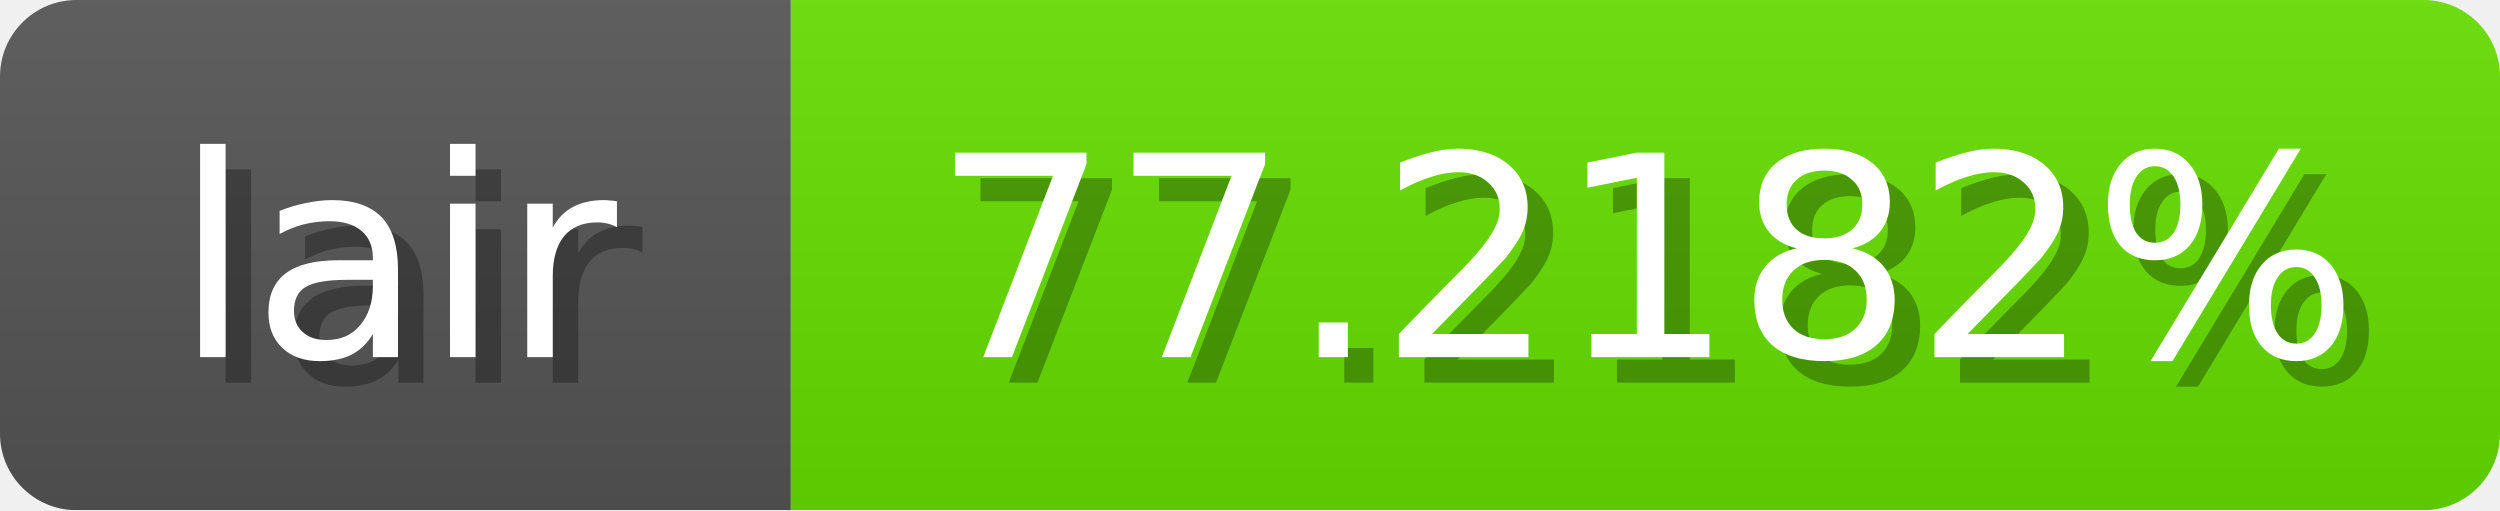
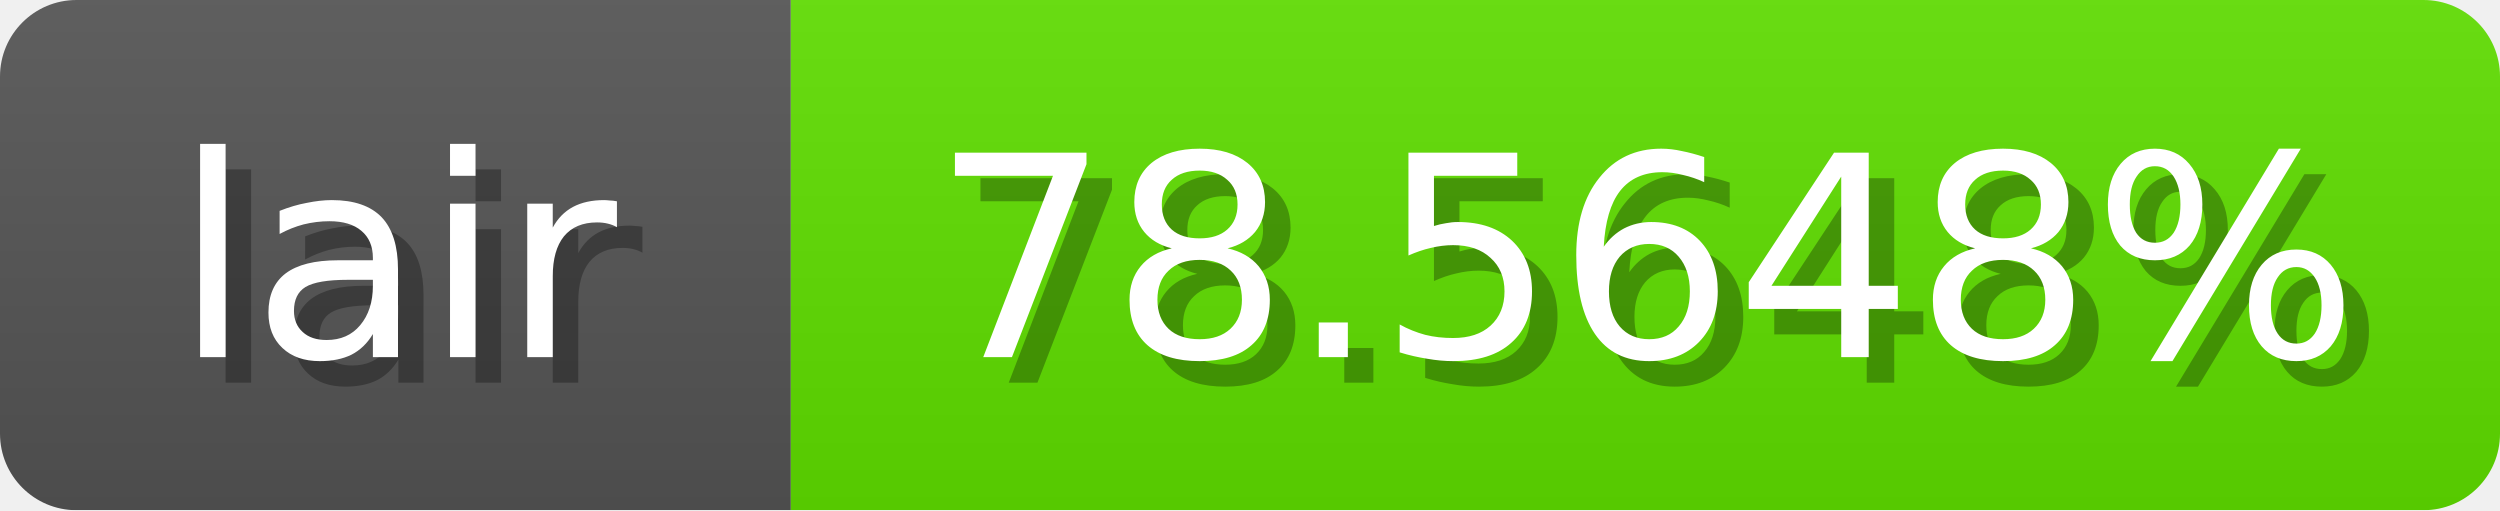
<svg xmlns="http://www.w3.org/2000/svg" width="98" height="20">
  <linearGradient id="b" x2="0" y2="100%">
    <stop offset="0" stop-color="#bbb" stop-opacity=".1" />
    <stop offset="1" stop-opacity=".1" />
  </linearGradient>
  <mask id="anybadge_1">
    <rect width="98" height="20" rx="3" fill="#fff" />
  </mask>
  <g mask="url(#anybadge_1)">
    <path fill="#555" d="M0 0h31v20H0z" />
-     <path fill="#66e000" d="M31 0h67v20H31z" />
+     <path fill="#60e000" d="M31 0h67v20H31z" />
    <path fill="url(#b)" d="M0 0h98v20H0z" />
  </g>
  <g fill="#fff" text-anchor="middle" font-family="DejaVu Sans,Verdana,Geneva,sans-serif" font-size="11">
    <text x="16.5" y="15" fill="#010101" fill-opacity=".3">lair</text>
    <text x="15.5" y="14">lair</text>
  </g>
  <g fill="#fff" text-anchor="middle" font-family="DejaVu Sans,Verdana,Geneva,sans-serif" font-size="11">
-     <text x="65.5" y="15" fill="#010101" fill-opacity=".3">77.2182%</text>
-     <text x="64.5" y="14">77.2182%</text>
+     <text x="65.5" y="15" fill="#010101" fill-opacity=".3">78.5648%</text>
+     <text x="64.5" y="14">78.5648%</text>
  </g>
</svg>
